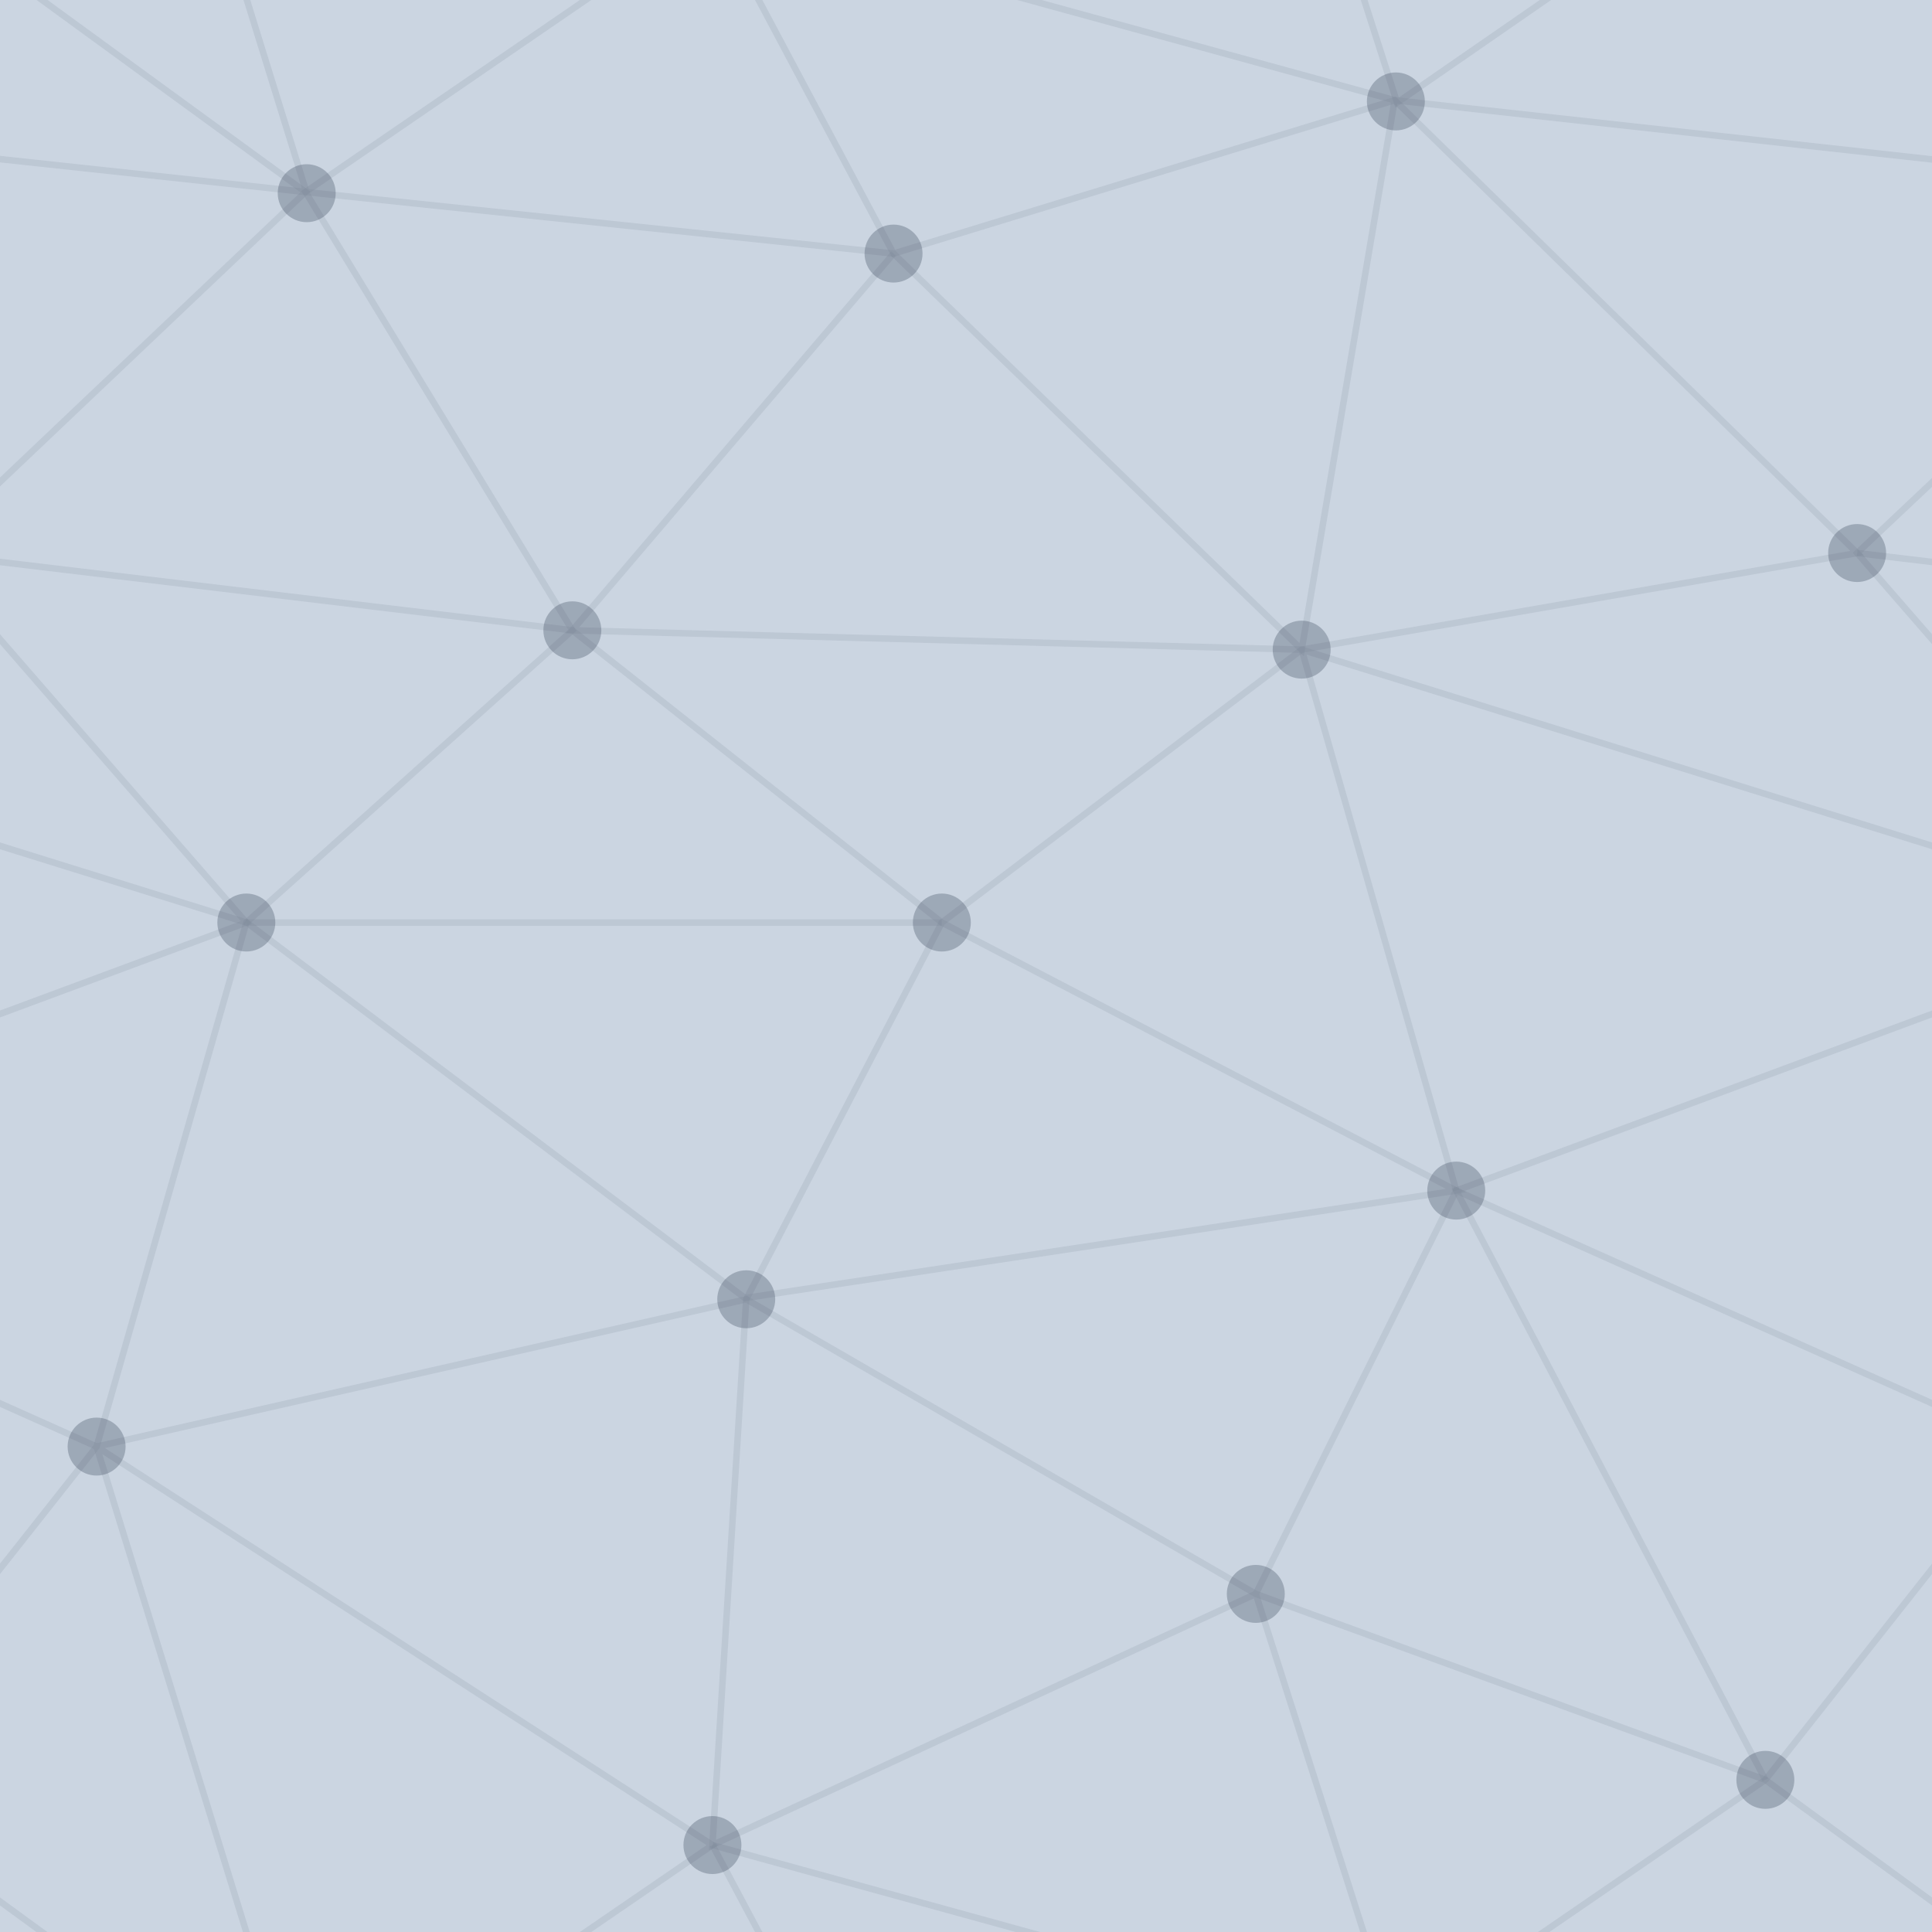
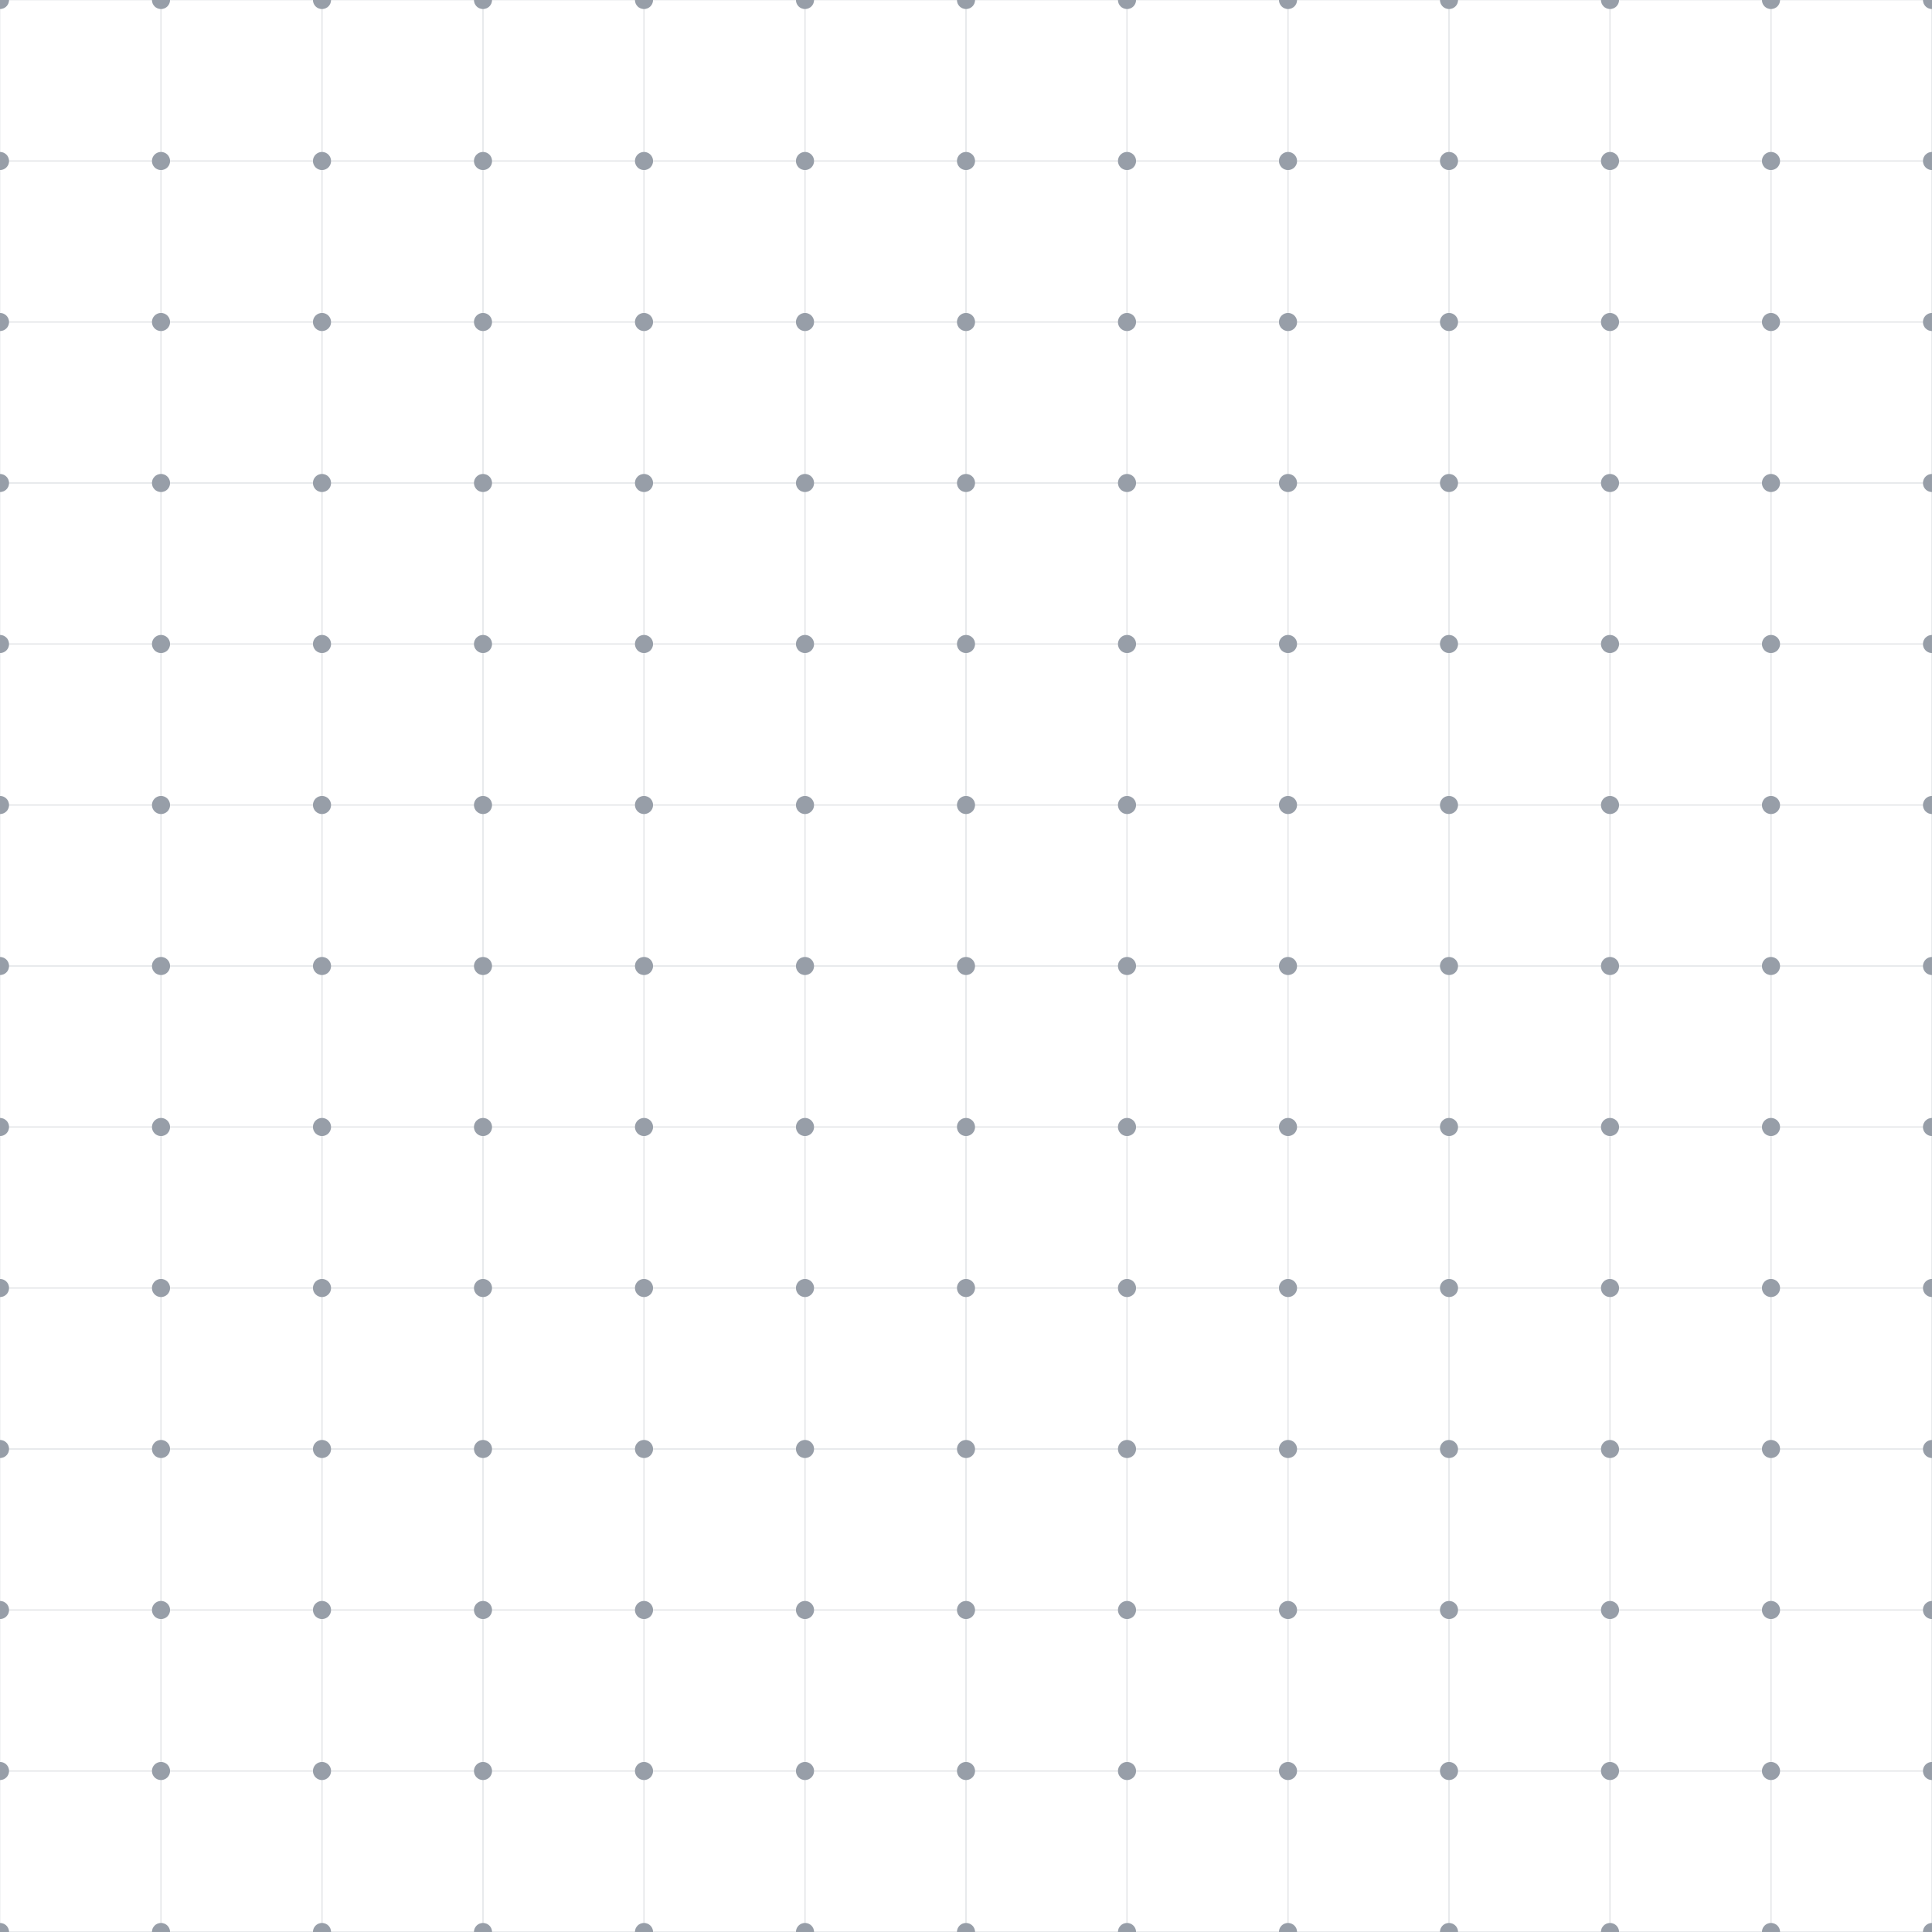
- <svg xmlns="http://www.w3.org/2000/svg" width="247" height="247" viewBox="0 0 800 800">
-   <rect fill="#CBD5E1" width="800" height="800" />
-   <g opacity="0.3" fill="none" stroke="#334155" stroke-width="2.7">
-     <path opacity="0.3" d="M769 229L1037 260.9M927 880L731 737 520 660 309 538 40 599 295 764 126.5 879.5 40 599-197 493 102 382-31 229 126.5 79.5-69-63" />
-     <path opacity="0.3" d="M-31 229L237 261 390 382 603 493 308.5 537.5 101.5 381.5M370 905L295 764" />
-     <path opacity="0.3" d="M520 660L578 842 731 737 840 599 603 493 520 660 295 764 309 538 390 382 539 269 769 229 577.5 41.5 370 105 295 -36 126.5 79.5 237 261 102 382 40 599 -69 737 127 880" />
-     <path opacity="0.3" d="M520-140L578.5 42.5 731-63M603 493L539 269 237 261 370 105M902 382L539 269M390 382L102 382" />
-     <path opacity="0.3" d="M-222 42L126.5 79.5 370 105 539 269 577.5 41.5 927 80 769 229 902 382 603 493 731 737M295-36L577.5 41.5M578 842L295 764M40-201L127 80M102 382L-261 269" />
-   </g>
-   <g fill="#334155">
-     <circle opacity="0.3" cx="769" cy="229" r="12" />
-     <circle opacity="0.3" cx="539" cy="269" r="12" />
-     <circle opacity="0.3" cx="603" cy="493" r="12" />
-     <circle opacity="0.3" cx="731" cy="737" r="12" />
-     <circle opacity="0.3" cx="520" cy="660" r="12" />
-     <circle opacity="0.3" cx="309" cy="538" r="12" />
-     <circle opacity="0.3" cx="295" cy="764" r="12" />
-     <circle opacity="0.3" cx="40" cy="599" r="12" />
-     <circle opacity="0.3" cx="102" cy="382" r="12" />
-     <circle opacity="0.3" cx="127" cy="80" r="12" />
-     <circle opacity="0.3" cx="370" cy="105" r="12" />
-     <circle opacity="0.3" cx="578" cy="42" r="12" />
-     <circle opacity="0.3" cx="237" cy="261" r="12" />
-     <circle opacity="0.3" cx="390" cy="382" r="12" />
+ <svg xmlns="http://www.w3.org/2000/svg" version="1.1" viewBox="0 0 800 800" opacity="0.51" width="800" height="800">
+   <g stroke-width="0.5" stroke="hsla(215.3,25%,26.7%, 1.00)" fill="none">
+     <rect width="66.667" height="66.667" x="0" y="0" opacity="0.15" />
+     <circle r="3.75" cx="0" cy="0" fill="hsla(215.3,25%,26.7%, 1.00)" stroke="none" />
+     <rect width="66.667" height="66.667" x="66.667" y="0" opacity="0.15" />
+     <circle r="3.75" cx="66.667" cy="0" fill="hsla(215.3,25%,26.7%, 1.00)" stroke="none" />
+     <rect width="66.667" height="66.667" x="133.333" y="0" opacity="0.15" />
+     <circle r="3.75" cx="133.333" cy="0" fill="hsla(215.3,25%,26.7%, 1.00)" stroke="none" />
+     <rect width="66.667" height="66.667" x="200" y="0" opacity="0.15" />
+     <circle r="3.75" cx="200" cy="0" fill="hsla(215.3,25%,26.7%, 1.00)" stroke="none" />
+     <rect width="66.667" height="66.667" x="266.667" y="0" opacity="0.15" />
+     <circle r="3.75" cx="266.667" cy="0" fill="hsla(215.3,25%,26.7%, 1.00)" stroke="none" />
+     <rect width="66.667" height="66.667" x="333.333" y="0" opacity="0.15" />
+     <circle r="3.75" cx="333.333" cy="0" fill="hsla(215.3,25%,26.7%, 1.00)" stroke="none" />
+     <rect width="66.667" height="66.667" x="400" y="0" opacity="0.15" />
+     <circle r="3.75" cx="400" cy="0" fill="hsla(215.3,25%,26.7%, 1.00)" stroke="none" />
+     <rect width="66.667" height="66.667" x="466.667" y="0" opacity="0.15" />
+     <circle r="3.75" cx="466.667" cy="0" fill="hsla(215.3,25%,26.7%, 1.00)" stroke="none" />
+     <rect width="66.667" height="66.667" x="533.333" y="0" opacity="0.15" />
+     <circle r="3.75" cx="533.333" cy="0" fill="hsla(215.3,25%,26.7%, 1.00)" stroke="none" />
+     <rect width="66.667" height="66.667" x="600" y="0" opacity="0.15" />
+     <circle r="3.75" cx="600" cy="0" fill="hsla(215.3,25%,26.7%, 1.00)" stroke="none" />
+     <rect width="66.667" height="66.667" x="666.667" y="0" opacity="0.15" />
+     <circle r="3.75" cx="666.667" cy="0" fill="hsla(215.3,25%,26.7%, 1.00)" stroke="none" />
+     <rect width="66.667" height="66.667" x="733.333" y="0" opacity="0.15" />
+     <circle r="3.75" cx="733.333" cy="0" fill="hsla(215.3,25%,26.7%, 1.00)" stroke="none" />
+     <rect width="66.667" height="66.667" x="800" y="0" opacity="0.15" />
+     <circle r="3.75" cx="800" cy="0" fill="hsla(215.3,25%,26.7%, 1.00)" stroke="none" />
+     <rect width="66.667" height="66.667" x="0" y="66.667" opacity="0.15" />
+     <circle r="3.75" cx="0" cy="66.667" fill="hsla(215.3,25%,26.7%, 1.00)" stroke="none" />
+     <rect width="66.667" height="66.667" x="66.667" y="66.667" opacity="0.15" />
+     <circle r="3.75" cx="66.667" cy="66.667" fill="hsla(215.3,25%,26.7%, 1.00)" stroke="none" />
+     <rect width="66.667" height="66.667" x="133.333" y="66.667" opacity="0.15" />
+     <circle r="3.75" cx="133.333" cy="66.667" fill="hsla(215.3,25%,26.7%, 1.00)" stroke="none" />
+     <rect width="66.667" height="66.667" x="200" y="66.667" opacity="0.15" />
+     <circle r="3.75" cx="200" cy="66.667" fill="hsla(215.3,25%,26.7%, 1.00)" stroke="none" />
+     <rect width="66.667" height="66.667" x="266.667" y="66.667" opacity="0.15" />
+     <circle r="3.75" cx="266.667" cy="66.667" fill="hsla(215.3,25%,26.7%, 1.00)" stroke="none" />
+     <rect width="66.667" height="66.667" x="333.333" y="66.667" opacity="0.15" />
+     <circle r="3.75" cx="333.333" cy="66.667" fill="hsla(215.3,25%,26.7%, 1.00)" stroke="none" />
+     <rect width="66.667" height="66.667" x="400" y="66.667" opacity="0.15" />
+     <circle r="3.75" cx="400" cy="66.667" fill="hsla(215.3,25%,26.7%, 1.00)" stroke="none" />
+     <rect width="66.667" height="66.667" x="466.667" y="66.667" opacity="0.15" />
+     <circle r="3.75" cx="466.667" cy="66.667" fill="hsla(215.3,25%,26.7%, 1.00)" stroke="none" />
+     <rect width="66.667" height="66.667" x="533.333" y="66.667" opacity="0.15" />
+     <circle r="3.75" cx="533.333" cy="66.667" fill="hsla(215.3,25%,26.7%, 1.00)" stroke="none" />
+     <rect width="66.667" height="66.667" x="600" y="66.667" opacity="0.15" />
+     <circle r="3.75" cx="600" cy="66.667" fill="hsla(215.3,25%,26.7%, 1.00)" stroke="none" />
+     <rect width="66.667" height="66.667" x="666.667" y="66.667" opacity="0.15" />
+     <circle r="3.75" cx="666.667" cy="66.667" fill="hsla(215.3,25%,26.7%, 1.00)" stroke="none" />
+     <rect width="66.667" height="66.667" x="733.333" y="66.667" opacity="0.15" />
+     <circle r="3.75" cx="733.333" cy="66.667" fill="hsla(215.3,25%,26.7%, 1.00)" stroke="none" />
+     <rect width="66.667" height="66.667" x="800" y="66.667" opacity="0.15" />
+     <circle r="3.75" cx="800" cy="66.667" fill="hsla(215.3,25%,26.7%, 1.00)" stroke="none" />
+     <rect width="66.667" height="66.667" x="0" y="133.333" opacity="0.15" />
+     <circle r="3.75" cx="0" cy="133.333" fill="hsla(215.3,25%,26.7%, 1.00)" stroke="none" />
+     <rect width="66.667" height="66.667" x="66.667" y="133.333" opacity="0.15" />
+     <circle r="3.75" cx="66.667" cy="133.333" fill="hsla(215.3,25%,26.7%, 1.00)" stroke="none" />
+     <rect width="66.667" height="66.667" x="133.333" y="133.333" opacity="0.15" />
+     <circle r="3.75" cx="133.333" cy="133.333" fill="hsla(215.3,25%,26.7%, 1.00)" stroke="none" />
+     <rect width="66.667" height="66.667" x="200" y="133.333" opacity="0.15" />
+     <circle r="3.75" cx="200" cy="133.333" fill="hsla(215.3,25%,26.7%, 1.00)" stroke="none" />
+     <rect width="66.667" height="66.667" x="266.667" y="133.333" opacity="0.15" />
+     <circle r="3.75" cx="266.667" cy="133.333" fill="hsla(215.3,25%,26.7%, 1.00)" stroke="none" />
+     <rect width="66.667" height="66.667" x="333.333" y="133.333" opacity="0.15" />
+     <circle r="3.75" cx="333.333" cy="133.333" fill="hsla(215.3,25%,26.7%, 1.00)" stroke="none" />
+     <rect width="66.667" height="66.667" x="400" y="133.333" opacity="0.15" />
+     <circle r="3.75" cx="400" cy="133.333" fill="hsla(215.3,25%,26.7%, 1.00)" stroke="none" />
+     <rect width="66.667" height="66.667" x="466.667" y="133.333" opacity="0.15" />
+     <circle r="3.75" cx="466.667" cy="133.333" fill="hsla(215.3,25%,26.7%, 1.00)" stroke="none" />
+     <rect width="66.667" height="66.667" x="533.333" y="133.333" opacity="0.15" />
+     <circle r="3.75" cx="533.333" cy="133.333" fill="hsla(215.3,25%,26.7%, 1.00)" stroke="none" />
+     <rect width="66.667" height="66.667" x="600" y="133.333" opacity="0.15" />
+     <circle r="3.75" cx="600" cy="133.333" fill="hsla(215.3,25%,26.7%, 1.00)" stroke="none" />
+     <rect width="66.667" height="66.667" x="666.667" y="133.333" opacity="0.15" />
+     <circle r="3.75" cx="666.667" cy="133.333" fill="hsla(215.3,25%,26.7%, 1.00)" stroke="none" />
+     <rect width="66.667" height="66.667" x="733.333" y="133.333" opacity="0.15" />
+     <circle r="3.75" cx="733.333" cy="133.333" fill="hsla(215.3,25%,26.7%, 1.00)" stroke="none" />
+     <rect width="66.667" height="66.667" x="800" y="133.333" opacity="0.15" />
+     <circle r="3.75" cx="800" cy="133.333" fill="hsla(215.3,25%,26.7%, 1.00)" stroke="none" />
+     <rect width="66.667" height="66.667" x="0" y="200" opacity="0.15" />
+     <circle r="3.75" cx="0" cy="200" fill="hsla(215.3,25%,26.7%, 1.00)" stroke="none" />
+     <rect width="66.667" height="66.667" x="66.667" y="200" opacity="0.15" />
+     <circle r="3.75" cx="66.667" cy="200" fill="hsla(215.3,25%,26.7%, 1.00)" stroke="none" />
+     <rect width="66.667" height="66.667" x="133.333" y="200" opacity="0.15" />
+     <circle r="3.75" cx="133.333" cy="200" fill="hsla(215.3,25%,26.7%, 1.00)" stroke="none" />
+     <rect width="66.667" height="66.667" x="200" y="200" opacity="0.15" />
+     <circle r="3.75" cx="200" cy="200" fill="hsla(215.3,25%,26.7%, 1.00)" stroke="none" />
+     <rect width="66.667" height="66.667" x="266.667" y="200" opacity="0.15" />
+     <circle r="3.75" cx="266.667" cy="200" fill="hsla(215.3,25%,26.7%, 1.00)" stroke="none" />
+     <rect width="66.667" height="66.667" x="333.333" y="200" opacity="0.15" />
+     <circle r="3.75" cx="333.333" cy="200" fill="hsla(215.3,25%,26.7%, 1.00)" stroke="none" />
+     <rect width="66.667" height="66.667" x="400" y="200" opacity="0.15" />
+     <circle r="3.75" cx="400" cy="200" fill="hsla(215.3,25%,26.7%, 1.00)" stroke="none" />
+     <rect width="66.667" height="66.667" x="466.667" y="200" opacity="0.15" />
+     <circle r="3.75" cx="466.667" cy="200" fill="hsla(215.3,25%,26.7%, 1.00)" stroke="none" />
+     <rect width="66.667" height="66.667" x="533.333" y="200" opacity="0.15" />
+     <circle r="3.75" cx="533.333" cy="200" fill="hsla(215.3,25%,26.7%, 1.00)" stroke="none" />
+     <rect width="66.667" height="66.667" x="600" y="200" opacity="0.15" />
+     <circle r="3.75" cx="600" cy="200" fill="hsla(215.3,25%,26.7%, 1.00)" stroke="none" />
+     <rect width="66.667" height="66.667" x="666.667" y="200" opacity="0.15" />
+     <circle r="3.75" cx="666.667" cy="200" fill="hsla(215.3,25%,26.7%, 1.00)" stroke="none" />
+     <rect width="66.667" height="66.667" x="733.333" y="200" opacity="0.15" />
+     <circle r="3.75" cx="733.333" cy="200" fill="hsla(215.3,25%,26.7%, 1.00)" stroke="none" />
+     <rect width="66.667" height="66.667" x="800" y="200" opacity="0.15" />
+     <circle r="3.75" cx="800" cy="200" fill="hsla(215.3,25%,26.7%, 1.00)" stroke="none" />
+     <rect width="66.667" height="66.667" x="0" y="266.667" opacity="0.15" />
+     <circle r="3.75" cx="0" cy="266.667" fill="hsla(215.3,25%,26.7%, 1.00)" stroke="none" />
+     <rect width="66.667" height="66.667" x="66.667" y="266.667" opacity="0.15" />
+     <circle r="3.75" cx="66.667" cy="266.667" fill="hsla(215.3,25%,26.7%, 1.00)" stroke="none" />
+     <rect width="66.667" height="66.667" x="133.333" y="266.667" opacity="0.15" />
+     <circle r="3.75" cx="133.333" cy="266.667" fill="hsla(215.3,25%,26.7%, 1.00)" stroke="none" />
+     <rect width="66.667" height="66.667" x="200" y="266.667" opacity="0.15" />
+     <circle r="3.75" cx="200" cy="266.667" fill="hsla(215.3,25%,26.7%, 1.00)" stroke="none" />
+     <rect width="66.667" height="66.667" x="266.667" y="266.667" opacity="0.15" />
+     <circle r="3.75" cx="266.667" cy="266.667" fill="hsla(215.3,25%,26.7%, 1.00)" stroke="none" />
+     <rect width="66.667" height="66.667" x="333.333" y="266.667" opacity="0.15" />
+     <circle r="3.75" cx="333.333" cy="266.667" fill="hsla(215.3,25%,26.7%, 1.00)" stroke="none" />
+     <rect width="66.667" height="66.667" x="400" y="266.667" opacity="0.15" />
+     <circle r="3.75" cx="400" cy="266.667" fill="hsla(215.3,25%,26.7%, 1.00)" stroke="none" />
+     <rect width="66.667" height="66.667" x="466.667" y="266.667" opacity="0.15" />
+     <circle r="3.75" cx="466.667" cy="266.667" fill="hsla(215.3,25%,26.7%, 1.00)" stroke="none" />
+     <rect width="66.667" height="66.667" x="533.333" y="266.667" opacity="0.15" />
+     <circle r="3.75" cx="533.333" cy="266.667" fill="hsla(215.3,25%,26.7%, 1.00)" stroke="none" />
+     <rect width="66.667" height="66.667" x="600" y="266.667" opacity="0.15" />
+     <circle r="3.75" cx="600" cy="266.667" fill="hsla(215.3,25%,26.7%, 1.00)" stroke="none" />
+     <rect width="66.667" height="66.667" x="666.667" y="266.667" opacity="0.15" />
+     <circle r="3.75" cx="666.667" cy="266.667" fill="hsla(215.3,25%,26.7%, 1.00)" stroke="none" />
+     <rect width="66.667" height="66.667" x="733.333" y="266.667" opacity="0.15" />
+     <circle r="3.75" cx="733.333" cy="266.667" fill="hsla(215.3,25%,26.7%, 1.00)" stroke="none" />
+     <rect width="66.667" height="66.667" x="800" y="266.667" opacity="0.15" />
+     <circle r="3.75" cx="800" cy="266.667" fill="hsla(215.3,25%,26.7%, 1.00)" stroke="none" />
+     <rect width="66.667" height="66.667" x="0" y="333.333" opacity="0.15" />
+     <circle r="3.75" cx="0" cy="333.333" fill="hsla(215.3,25%,26.7%, 1.00)" stroke="none" />
+     <rect width="66.667" height="66.667" x="66.667" y="333.333" opacity="0.15" />
+     <circle r="3.75" cx="66.667" cy="333.333" fill="hsla(215.3,25%,26.7%, 1.00)" stroke="none" />
+     <rect width="66.667" height="66.667" x="133.333" y="333.333" opacity="0.15" />
+     <circle r="3.75" cx="133.333" cy="333.333" fill="hsla(215.3,25%,26.7%, 1.00)" stroke="none" />
+     <rect width="66.667" height="66.667" x="200" y="333.333" opacity="0.15" />
+     <circle r="3.75" cx="200" cy="333.333" fill="hsla(215.3,25%,26.7%, 1.00)" stroke="none" />
+     <rect width="66.667" height="66.667" x="266.667" y="333.333" opacity="0.15" />
+     <circle r="3.75" cx="266.667" cy="333.333" fill="hsla(215.3,25%,26.7%, 1.00)" stroke="none" />
+     <rect width="66.667" height="66.667" x="333.333" y="333.333" opacity="0.15" />
+     <circle r="3.75" cx="333.333" cy="333.333" fill="hsla(215.3,25%,26.7%, 1.00)" stroke="none" />
+     <rect width="66.667" height="66.667" x="400" y="333.333" opacity="0.15" />
+     <circle r="3.75" cx="400" cy="333.333" fill="hsla(215.3,25%,26.7%, 1.00)" stroke="none" />
+     <rect width="66.667" height="66.667" x="466.667" y="333.333" opacity="0.15" />
+     <circle r="3.75" cx="466.667" cy="333.333" fill="hsla(215.3,25%,26.7%, 1.00)" stroke="none" />
+     <rect width="66.667" height="66.667" x="533.333" y="333.333" opacity="0.15" />
+     <circle r="3.75" cx="533.333" cy="333.333" fill="hsla(215.3,25%,26.7%, 1.00)" stroke="none" />
+     <rect width="66.667" height="66.667" x="600" y="333.333" opacity="0.15" />
+     <circle r="3.75" cx="600" cy="333.333" fill="hsla(215.3,25%,26.7%, 1.00)" stroke="none" />
+     <rect width="66.667" height="66.667" x="666.667" y="333.333" opacity="0.15" />
+     <circle r="3.75" cx="666.667" cy="333.333" fill="hsla(215.3,25%,26.7%, 1.00)" stroke="none" />
+     <rect width="66.667" height="66.667" x="733.333" y="333.333" opacity="0.15" />
+     <circle r="3.75" cx="733.333" cy="333.333" fill="hsla(215.3,25%,26.7%, 1.00)" stroke="none" />
+     <rect width="66.667" height="66.667" x="800" y="333.333" opacity="0.15" />
+     <circle r="3.75" cx="800" cy="333.333" fill="hsla(215.3,25%,26.7%, 1.00)" stroke="none" />
+     <rect width="66.667" height="66.667" x="0" y="400" opacity="0.15" />
+     <circle r="3.75" cx="0" cy="400" fill="hsla(215.3,25%,26.7%, 1.00)" stroke="none" />
+     <rect width="66.667" height="66.667" x="66.667" y="400" opacity="0.15" />
+     <circle r="3.75" cx="66.667" cy="400" fill="hsla(215.3,25%,26.7%, 1.00)" stroke="none" />
+     <rect width="66.667" height="66.667" x="133.333" y="400" opacity="0.15" />
+     <circle r="3.75" cx="133.333" cy="400" fill="hsla(215.3,25%,26.7%, 1.00)" stroke="none" />
+     <rect width="66.667" height="66.667" x="200" y="400" opacity="0.15" />
+     <circle r="3.75" cx="200" cy="400" fill="hsla(215.3,25%,26.7%, 1.00)" stroke="none" />
+     <rect width="66.667" height="66.667" x="266.667" y="400" opacity="0.15" />
+     <circle r="3.75" cx="266.667" cy="400" fill="hsla(215.3,25%,26.7%, 1.00)" stroke="none" />
+     <rect width="66.667" height="66.667" x="333.333" y="400" opacity="0.15" />
+     <circle r="3.75" cx="333.333" cy="400" fill="hsla(215.3,25%,26.7%, 1.00)" stroke="none" />
+     <rect width="66.667" height="66.667" x="400" y="400" opacity="0.15" />
+     <circle r="3.75" cx="400" cy="400" fill="hsla(215.3,25%,26.7%, 1.00)" stroke="none" />
+     <rect width="66.667" height="66.667" x="466.667" y="400" opacity="0.15" />
+     <circle r="3.75" cx="466.667" cy="400" fill="hsla(215.3,25%,26.7%, 1.00)" stroke="none" />
+     <rect width="66.667" height="66.667" x="533.333" y="400" opacity="0.15" />
+     <circle r="3.75" cx="533.333" cy="400" fill="hsla(215.3,25%,26.7%, 1.00)" stroke="none" />
+     <rect width="66.667" height="66.667" x="600" y="400" opacity="0.15" />
+     <circle r="3.75" cx="600" cy="400" fill="hsla(215.3,25%,26.7%, 1.00)" stroke="none" />
+     <rect width="66.667" height="66.667" x="666.667" y="400" opacity="0.15" />
+     <circle r="3.75" cx="666.667" cy="400" fill="hsla(215.3,25%,26.7%, 1.00)" stroke="none" />
+     <rect width="66.667" height="66.667" x="733.333" y="400" opacity="0.15" />
+     <circle r="3.75" cx="733.333" cy="400" fill="hsla(215.3,25%,26.7%, 1.00)" stroke="none" />
+     <rect width="66.667" height="66.667" x="800" y="400" opacity="0.15" />
+     <circle r="3.75" cx="800" cy="400" fill="hsla(215.3,25%,26.7%, 1.00)" stroke="none" />
+     <rect width="66.667" height="66.667" x="0" y="466.667" opacity="0.15" />
+     <circle r="3.75" cx="0" cy="466.667" fill="hsla(215.3,25%,26.7%, 1.00)" stroke="none" />
+     <rect width="66.667" height="66.667" x="66.667" y="466.667" opacity="0.15" />
+     <circle r="3.75" cx="66.667" cy="466.667" fill="hsla(215.3,25%,26.7%, 1.00)" stroke="none" />
+     <rect width="66.667" height="66.667" x="133.333" y="466.667" opacity="0.15" />
+     <circle r="3.75" cx="133.333" cy="466.667" fill="hsla(215.3,25%,26.7%, 1.00)" stroke="none" />
+     <rect width="66.667" height="66.667" x="200" y="466.667" opacity="0.15" />
+     <circle r="3.75" cx="200" cy="466.667" fill="hsla(215.3,25%,26.7%, 1.00)" stroke="none" />
+     <rect width="66.667" height="66.667" x="266.667" y="466.667" opacity="0.15" />
+     <circle r="3.75" cx="266.667" cy="466.667" fill="hsla(215.3,25%,26.7%, 1.00)" stroke="none" />
+     <rect width="66.667" height="66.667" x="333.333" y="466.667" opacity="0.15" />
+     <circle r="3.75" cx="333.333" cy="466.667" fill="hsla(215.3,25%,26.7%, 1.00)" stroke="none" />
+     <rect width="66.667" height="66.667" x="400" y="466.667" opacity="0.15" />
+     <circle r="3.75" cx="400" cy="466.667" fill="hsla(215.3,25%,26.7%, 1.00)" stroke="none" />
+     <rect width="66.667" height="66.667" x="466.667" y="466.667" opacity="0.15" />
+     <circle r="3.75" cx="466.667" cy="466.667" fill="hsla(215.3,25%,26.7%, 1.00)" stroke="none" />
+     <rect width="66.667" height="66.667" x="533.333" y="466.667" opacity="0.15" />
+     <circle r="3.75" cx="533.333" cy="466.667" fill="hsla(215.3,25%,26.7%, 1.00)" stroke="none" />
+     <rect width="66.667" height="66.667" x="600" y="466.667" opacity="0.15" />
+     <circle r="3.75" cx="600" cy="466.667" fill="hsla(215.3,25%,26.7%, 1.00)" stroke="none" />
+     <rect width="66.667" height="66.667" x="666.667" y="466.667" opacity="0.15" />
+     <circle r="3.75" cx="666.667" cy="466.667" fill="hsla(215.3,25%,26.7%, 1.00)" stroke="none" />
+     <rect width="66.667" height="66.667" x="733.333" y="466.667" opacity="0.15" />
+     <circle r="3.75" cx="733.333" cy="466.667" fill="hsla(215.3,25%,26.7%, 1.00)" stroke="none" />
+     <rect width="66.667" height="66.667" x="800" y="466.667" opacity="0.15" />
+     <circle r="3.75" cx="800" cy="466.667" fill="hsla(215.3,25%,26.7%, 1.00)" stroke="none" />
+     <rect width="66.667" height="66.667" x="0" y="533.333" opacity="0.15" />
+     <circle r="3.75" cx="0" cy="533.333" fill="hsla(215.3,25%,26.7%, 1.00)" stroke="none" />
+     <rect width="66.667" height="66.667" x="66.667" y="533.333" opacity="0.15" />
+     <circle r="3.75" cx="66.667" cy="533.333" fill="hsla(215.3,25%,26.7%, 1.00)" stroke="none" />
+     <rect width="66.667" height="66.667" x="133.333" y="533.333" opacity="0.15" />
+     <circle r="3.75" cx="133.333" cy="533.333" fill="hsla(215.3,25%,26.7%, 1.00)" stroke="none" />
+     <rect width="66.667" height="66.667" x="200" y="533.333" opacity="0.15" />
+     <circle r="3.75" cx="200" cy="533.333" fill="hsla(215.3,25%,26.7%, 1.00)" stroke="none" />
+     <rect width="66.667" height="66.667" x="266.667" y="533.333" opacity="0.15" />
+     <circle r="3.75" cx="266.667" cy="533.333" fill="hsla(215.3,25%,26.7%, 1.00)" stroke="none" />
+     <rect width="66.667" height="66.667" x="333.333" y="533.333" opacity="0.15" />
+     <circle r="3.75" cx="333.333" cy="533.333" fill="hsla(215.3,25%,26.7%, 1.00)" stroke="none" />
+     <rect width="66.667" height="66.667" x="400" y="533.333" opacity="0.15" />
+     <circle r="3.75" cx="400" cy="533.333" fill="hsla(215.3,25%,26.7%, 1.00)" stroke="none" />
+     <rect width="66.667" height="66.667" x="466.667" y="533.333" opacity="0.15" />
+     <circle r="3.75" cx="466.667" cy="533.333" fill="hsla(215.3,25%,26.7%, 1.00)" stroke="none" />
+     <rect width="66.667" height="66.667" x="533.333" y="533.333" opacity="0.15" />
+     <circle r="3.75" cx="533.333" cy="533.333" fill="hsla(215.3,25%,26.7%, 1.00)" stroke="none" />
+     <rect width="66.667" height="66.667" x="600" y="533.333" opacity="0.15" />
+     <circle r="3.75" cx="600" cy="533.333" fill="hsla(215.3,25%,26.7%, 1.00)" stroke="none" />
+     <rect width="66.667" height="66.667" x="666.667" y="533.333" opacity="0.15" />
+     <circle r="3.75" cx="666.667" cy="533.333" fill="hsla(215.3,25%,26.7%, 1.00)" stroke="none" />
+     <rect width="66.667" height="66.667" x="733.333" y="533.333" opacity="0.15" />
+     <circle r="3.75" cx="733.333" cy="533.333" fill="hsla(215.3,25%,26.7%, 1.00)" stroke="none" />
+     <rect width="66.667" height="66.667" x="800" y="533.333" opacity="0.15" />
+     <circle r="3.75" cx="800" cy="533.333" fill="hsla(215.3,25%,26.7%, 1.00)" stroke="none" />
+     <rect width="66.667" height="66.667" x="0" y="600" opacity="0.15" />
+     <circle r="3.75" cx="0" cy="600" fill="hsla(215.3,25%,26.7%, 1.00)" stroke="none" />
+     <rect width="66.667" height="66.667" x="66.667" y="600" opacity="0.15" />
+     <circle r="3.75" cx="66.667" cy="600" fill="hsla(215.3,25%,26.7%, 1.00)" stroke="none" />
+     <rect width="66.667" height="66.667" x="133.333" y="600" opacity="0.15" />
+     <circle r="3.75" cx="133.333" cy="600" fill="hsla(215.3,25%,26.7%, 1.00)" stroke="none" />
+     <rect width="66.667" height="66.667" x="200" y="600" opacity="0.15" />
+     <circle r="3.75" cx="200" cy="600" fill="hsla(215.3,25%,26.7%, 1.00)" stroke="none" />
+     <rect width="66.667" height="66.667" x="266.667" y="600" opacity="0.15" />
+     <circle r="3.75" cx="266.667" cy="600" fill="hsla(215.3,25%,26.7%, 1.00)" stroke="none" />
+     <rect width="66.667" height="66.667" x="333.333" y="600" opacity="0.15" />
+     <circle r="3.75" cx="333.333" cy="600" fill="hsla(215.3,25%,26.7%, 1.00)" stroke="none" />
+     <rect width="66.667" height="66.667" x="400" y="600" opacity="0.15" />
+     <circle r="3.75" cx="400" cy="600" fill="hsla(215.3,25%,26.7%, 1.00)" stroke="none" />
+     <rect width="66.667" height="66.667" x="466.667" y="600" opacity="0.15" />
+     <circle r="3.75" cx="466.667" cy="600" fill="hsla(215.3,25%,26.7%, 1.00)" stroke="none" />
+     <rect width="66.667" height="66.667" x="533.333" y="600" opacity="0.15" />
+     <circle r="3.75" cx="533.333" cy="600" fill="hsla(215.3,25%,26.7%, 1.00)" stroke="none" />
+     <rect width="66.667" height="66.667" x="600" y="600" opacity="0.15" />
+     <circle r="3.75" cx="600" cy="600" fill="hsla(215.3,25%,26.7%, 1.00)" stroke="none" />
+     <rect width="66.667" height="66.667" x="666.667" y="600" opacity="0.15" />
+     <circle r="3.75" cx="666.667" cy="600" fill="hsla(215.3,25%,26.7%, 1.00)" stroke="none" />
+     <rect width="66.667" height="66.667" x="733.333" y="600" opacity="0.15" />
+     <circle r="3.75" cx="733.333" cy="600" fill="hsla(215.3,25%,26.7%, 1.00)" stroke="none" />
+     <rect width="66.667" height="66.667" x="800" y="600" opacity="0.15" />
+     <circle r="3.75" cx="800" cy="600" fill="hsla(215.3,25%,26.7%, 1.00)" stroke="none" />
+     <rect width="66.667" height="66.667" x="0" y="666.667" opacity="0.15" />
+     <circle r="3.75" cx="0" cy="666.667" fill="hsla(215.3,25%,26.7%, 1.00)" stroke="none" />
+     <rect width="66.667" height="66.667" x="66.667" y="666.667" opacity="0.15" />
+     <circle r="3.75" cx="66.667" cy="666.667" fill="hsla(215.3,25%,26.7%, 1.00)" stroke="none" />
+     <rect width="66.667" height="66.667" x="133.333" y="666.667" opacity="0.15" />
+     <circle r="3.75" cx="133.333" cy="666.667" fill="hsla(215.3,25%,26.7%, 1.00)" stroke="none" />
+     <rect width="66.667" height="66.667" x="200" y="666.667" opacity="0.15" />
+     <circle r="3.75" cx="200" cy="666.667" fill="hsla(215.3,25%,26.7%, 1.00)" stroke="none" />
+     <rect width="66.667" height="66.667" x="266.667" y="666.667" opacity="0.15" />
+     <circle r="3.75" cx="266.667" cy="666.667" fill="hsla(215.3,25%,26.7%, 1.00)" stroke="none" />
+     <rect width="66.667" height="66.667" x="333.333" y="666.667" opacity="0.15" />
+     <circle r="3.75" cx="333.333" cy="666.667" fill="hsla(215.3,25%,26.7%, 1.00)" stroke="none" />
+     <rect width="66.667" height="66.667" x="400" y="666.667" opacity="0.15" />
+     <circle r="3.75" cx="400" cy="666.667" fill="hsla(215.3,25%,26.7%, 1.00)" stroke="none" />
+     <rect width="66.667" height="66.667" x="466.667" y="666.667" opacity="0.15" />
+     <circle r="3.75" cx="466.667" cy="666.667" fill="hsla(215.3,25%,26.7%, 1.00)" stroke="none" />
+     <rect width="66.667" height="66.667" x="533.333" y="666.667" opacity="0.15" />
+     <circle r="3.75" cx="533.333" cy="666.667" fill="hsla(215.3,25%,26.7%, 1.00)" stroke="none" />
+     <rect width="66.667" height="66.667" x="600" y="666.667" opacity="0.15" />
+     <circle r="3.75" cx="600" cy="666.667" fill="hsla(215.3,25%,26.7%, 1.00)" stroke="none" />
+     <rect width="66.667" height="66.667" x="666.667" y="666.667" opacity="0.15" />
+     <circle r="3.75" cx="666.667" cy="666.667" fill="hsla(215.3,25%,26.7%, 1.00)" stroke="none" />
+     <rect width="66.667" height="66.667" x="733.333" y="666.667" opacity="0.15" />
+     <circle r="3.75" cx="733.333" cy="666.667" fill="hsla(215.3,25%,26.7%, 1.00)" stroke="none" />
+     <rect width="66.667" height="66.667" x="800" y="666.667" opacity="0.15" />
+     <circle r="3.75" cx="800" cy="666.667" fill="hsla(215.3,25%,26.7%, 1.00)" stroke="none" />
+     <rect width="66.667" height="66.667" x="0" y="733.333" opacity="0.15" />
+     <circle r="3.75" cx="0" cy="733.333" fill="hsla(215.3,25%,26.7%, 1.00)" stroke="none" />
+     <rect width="66.667" height="66.667" x="66.667" y="733.333" opacity="0.15" />
+     <circle r="3.75" cx="66.667" cy="733.333" fill="hsla(215.3,25%,26.7%, 1.00)" stroke="none" />
+     <rect width="66.667" height="66.667" x="133.333" y="733.333" opacity="0.15" />
+     <circle r="3.75" cx="133.333" cy="733.333" fill="hsla(215.3,25%,26.7%, 1.00)" stroke="none" />
+     <rect width="66.667" height="66.667" x="200" y="733.333" opacity="0.15" />
+     <circle r="3.75" cx="200" cy="733.333" fill="hsla(215.3,25%,26.7%, 1.00)" stroke="none" />
+     <rect width="66.667" height="66.667" x="266.667" y="733.333" opacity="0.15" />
+     <circle r="3.75" cx="266.667" cy="733.333" fill="hsla(215.3,25%,26.7%, 1.00)" stroke="none" />
+     <rect width="66.667" height="66.667" x="333.333" y="733.333" opacity="0.15" />
+     <circle r="3.75" cx="333.333" cy="733.333" fill="hsla(215.3,25%,26.7%, 1.00)" stroke="none" />
+     <rect width="66.667" height="66.667" x="400" y="733.333" opacity="0.15" />
+     <circle r="3.75" cx="400" cy="733.333" fill="hsla(215.3,25%,26.7%, 1.00)" stroke="none" />
+     <rect width="66.667" height="66.667" x="466.667" y="733.333" opacity="0.15" />
+     <circle r="3.75" cx="466.667" cy="733.333" fill="hsla(215.3,25%,26.7%, 1.00)" stroke="none" />
+     <rect width="66.667" height="66.667" x="533.333" y="733.333" opacity="0.15" />
+     <circle r="3.75" cx="533.333" cy="733.333" fill="hsla(215.3,25%,26.7%, 1.00)" stroke="none" />
+     <rect width="66.667" height="66.667" x="600" y="733.333" opacity="0.15" />
+     <circle r="3.75" cx="600" cy="733.333" fill="hsla(215.3,25%,26.7%, 1.00)" stroke="none" />
+     <rect width="66.667" height="66.667" x="666.667" y="733.333" opacity="0.15" />
+     <circle r="3.75" cx="666.667" cy="733.333" fill="hsla(215.3,25%,26.7%, 1.00)" stroke="none" />
+     <rect width="66.667" height="66.667" x="733.333" y="733.333" opacity="0.15" />
+     <circle r="3.75" cx="733.333" cy="733.333" fill="hsla(215.3,25%,26.7%, 1.00)" stroke="none" />
+     <rect width="66.667" height="66.667" x="800" y="733.333" opacity="0.15" />
+     <circle r="3.75" cx="800" cy="733.333" fill="hsla(215.3,25%,26.7%, 1.00)" stroke="none" />
+     <rect width="66.667" height="66.667" x="0" y="800" opacity="0.15" />
+     <circle r="3.75" cx="0" cy="800" fill="hsla(215.3,25%,26.7%, 1.00)" stroke="none" />
+     <rect width="66.667" height="66.667" x="66.667" y="800" opacity="0.15" />
+     <circle r="3.75" cx="66.667" cy="800" fill="hsla(215.3,25%,26.7%, 1.00)" stroke="none" />
+     <rect width="66.667" height="66.667" x="133.333" y="800" opacity="0.15" />
+     <circle r="3.75" cx="133.333" cy="800" fill="hsla(215.3,25%,26.7%, 1.00)" stroke="none" />
+     <rect width="66.667" height="66.667" x="200" y="800" opacity="0.15" />
+     <circle r="3.75" cx="200" cy="800" fill="hsla(215.3,25%,26.7%, 1.00)" stroke="none" />
+     <rect width="66.667" height="66.667" x="266.667" y="800" opacity="0.15" />
+     <circle r="3.75" cx="266.667" cy="800" fill="hsla(215.3,25%,26.7%, 1.00)" stroke="none" />
+     <rect width="66.667" height="66.667" x="333.333" y="800" opacity="0.15" />
+     <circle r="3.75" cx="333.333" cy="800" fill="hsla(215.3,25%,26.7%, 1.00)" stroke="none" />
+     <rect width="66.667" height="66.667" x="400" y="800" opacity="0.15" />
+     <circle r="3.75" cx="400" cy="800" fill="hsla(215.3,25%,26.7%, 1.00)" stroke="none" />
+     <rect width="66.667" height="66.667" x="466.667" y="800" opacity="0.15" />
+     <circle r="3.75" cx="466.667" cy="800" fill="hsla(215.3,25%,26.7%, 1.00)" stroke="none" />
+     <rect width="66.667" height="66.667" x="533.333" y="800" opacity="0.15" />
+     <circle r="3.75" cx="533.333" cy="800" fill="hsla(215.3,25%,26.7%, 1.00)" stroke="none" />
+     <rect width="66.667" height="66.667" x="600" y="800" opacity="0.15" />
+     <circle r="3.75" cx="600" cy="800" fill="hsla(215.3,25%,26.7%, 1.00)" stroke="none" />
+     <rect width="66.667" height="66.667" x="666.667" y="800" opacity="0.15" />
+     <circle r="3.75" cx="666.667" cy="800" fill="hsla(215.3,25%,26.7%, 1.00)" stroke="none" />
+     <rect width="66.667" height="66.667" x="733.333" y="800" opacity="0.15" />
+     <circle r="3.75" cx="733.333" cy="800" fill="hsla(215.3,25%,26.7%, 1.00)" stroke="none" />
+     <rect width="66.667" height="66.667" x="800" y="800" opacity="0.15" />
+     <circle r="3.75" cx="800" cy="800" fill="hsla(215.3,25%,26.7%, 1.00)" stroke="none" />
  </g>
</svg>
